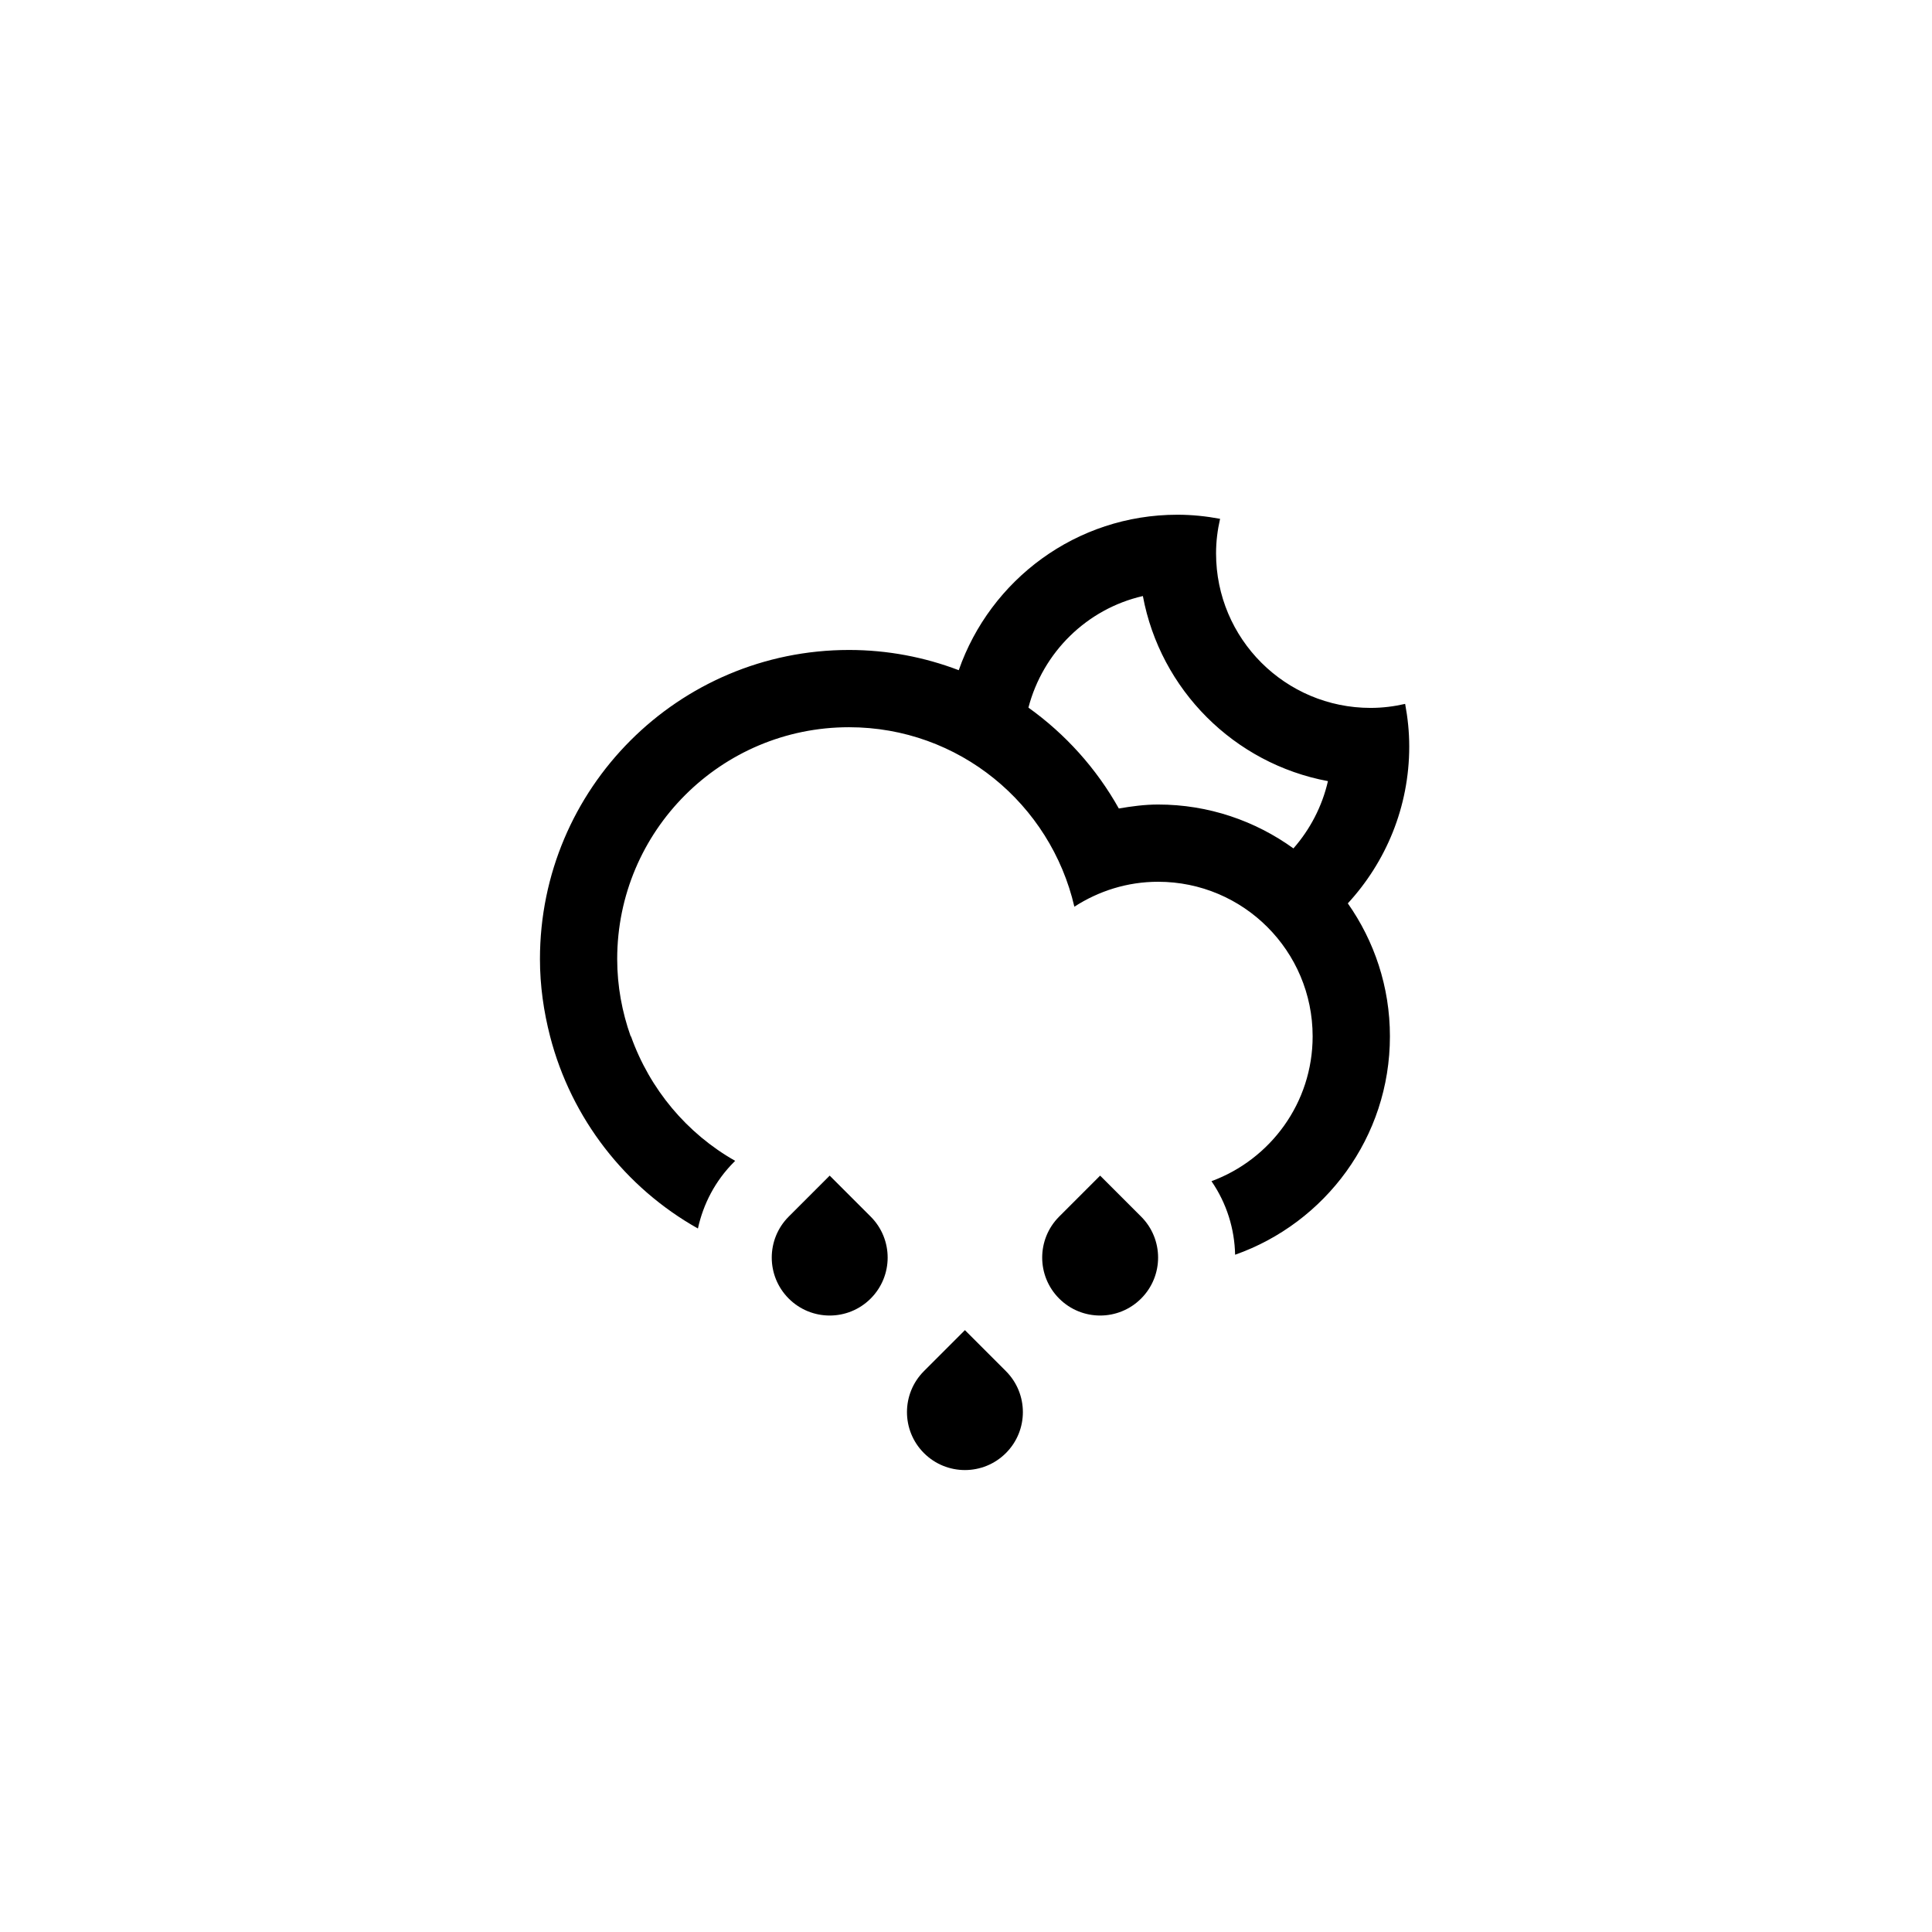
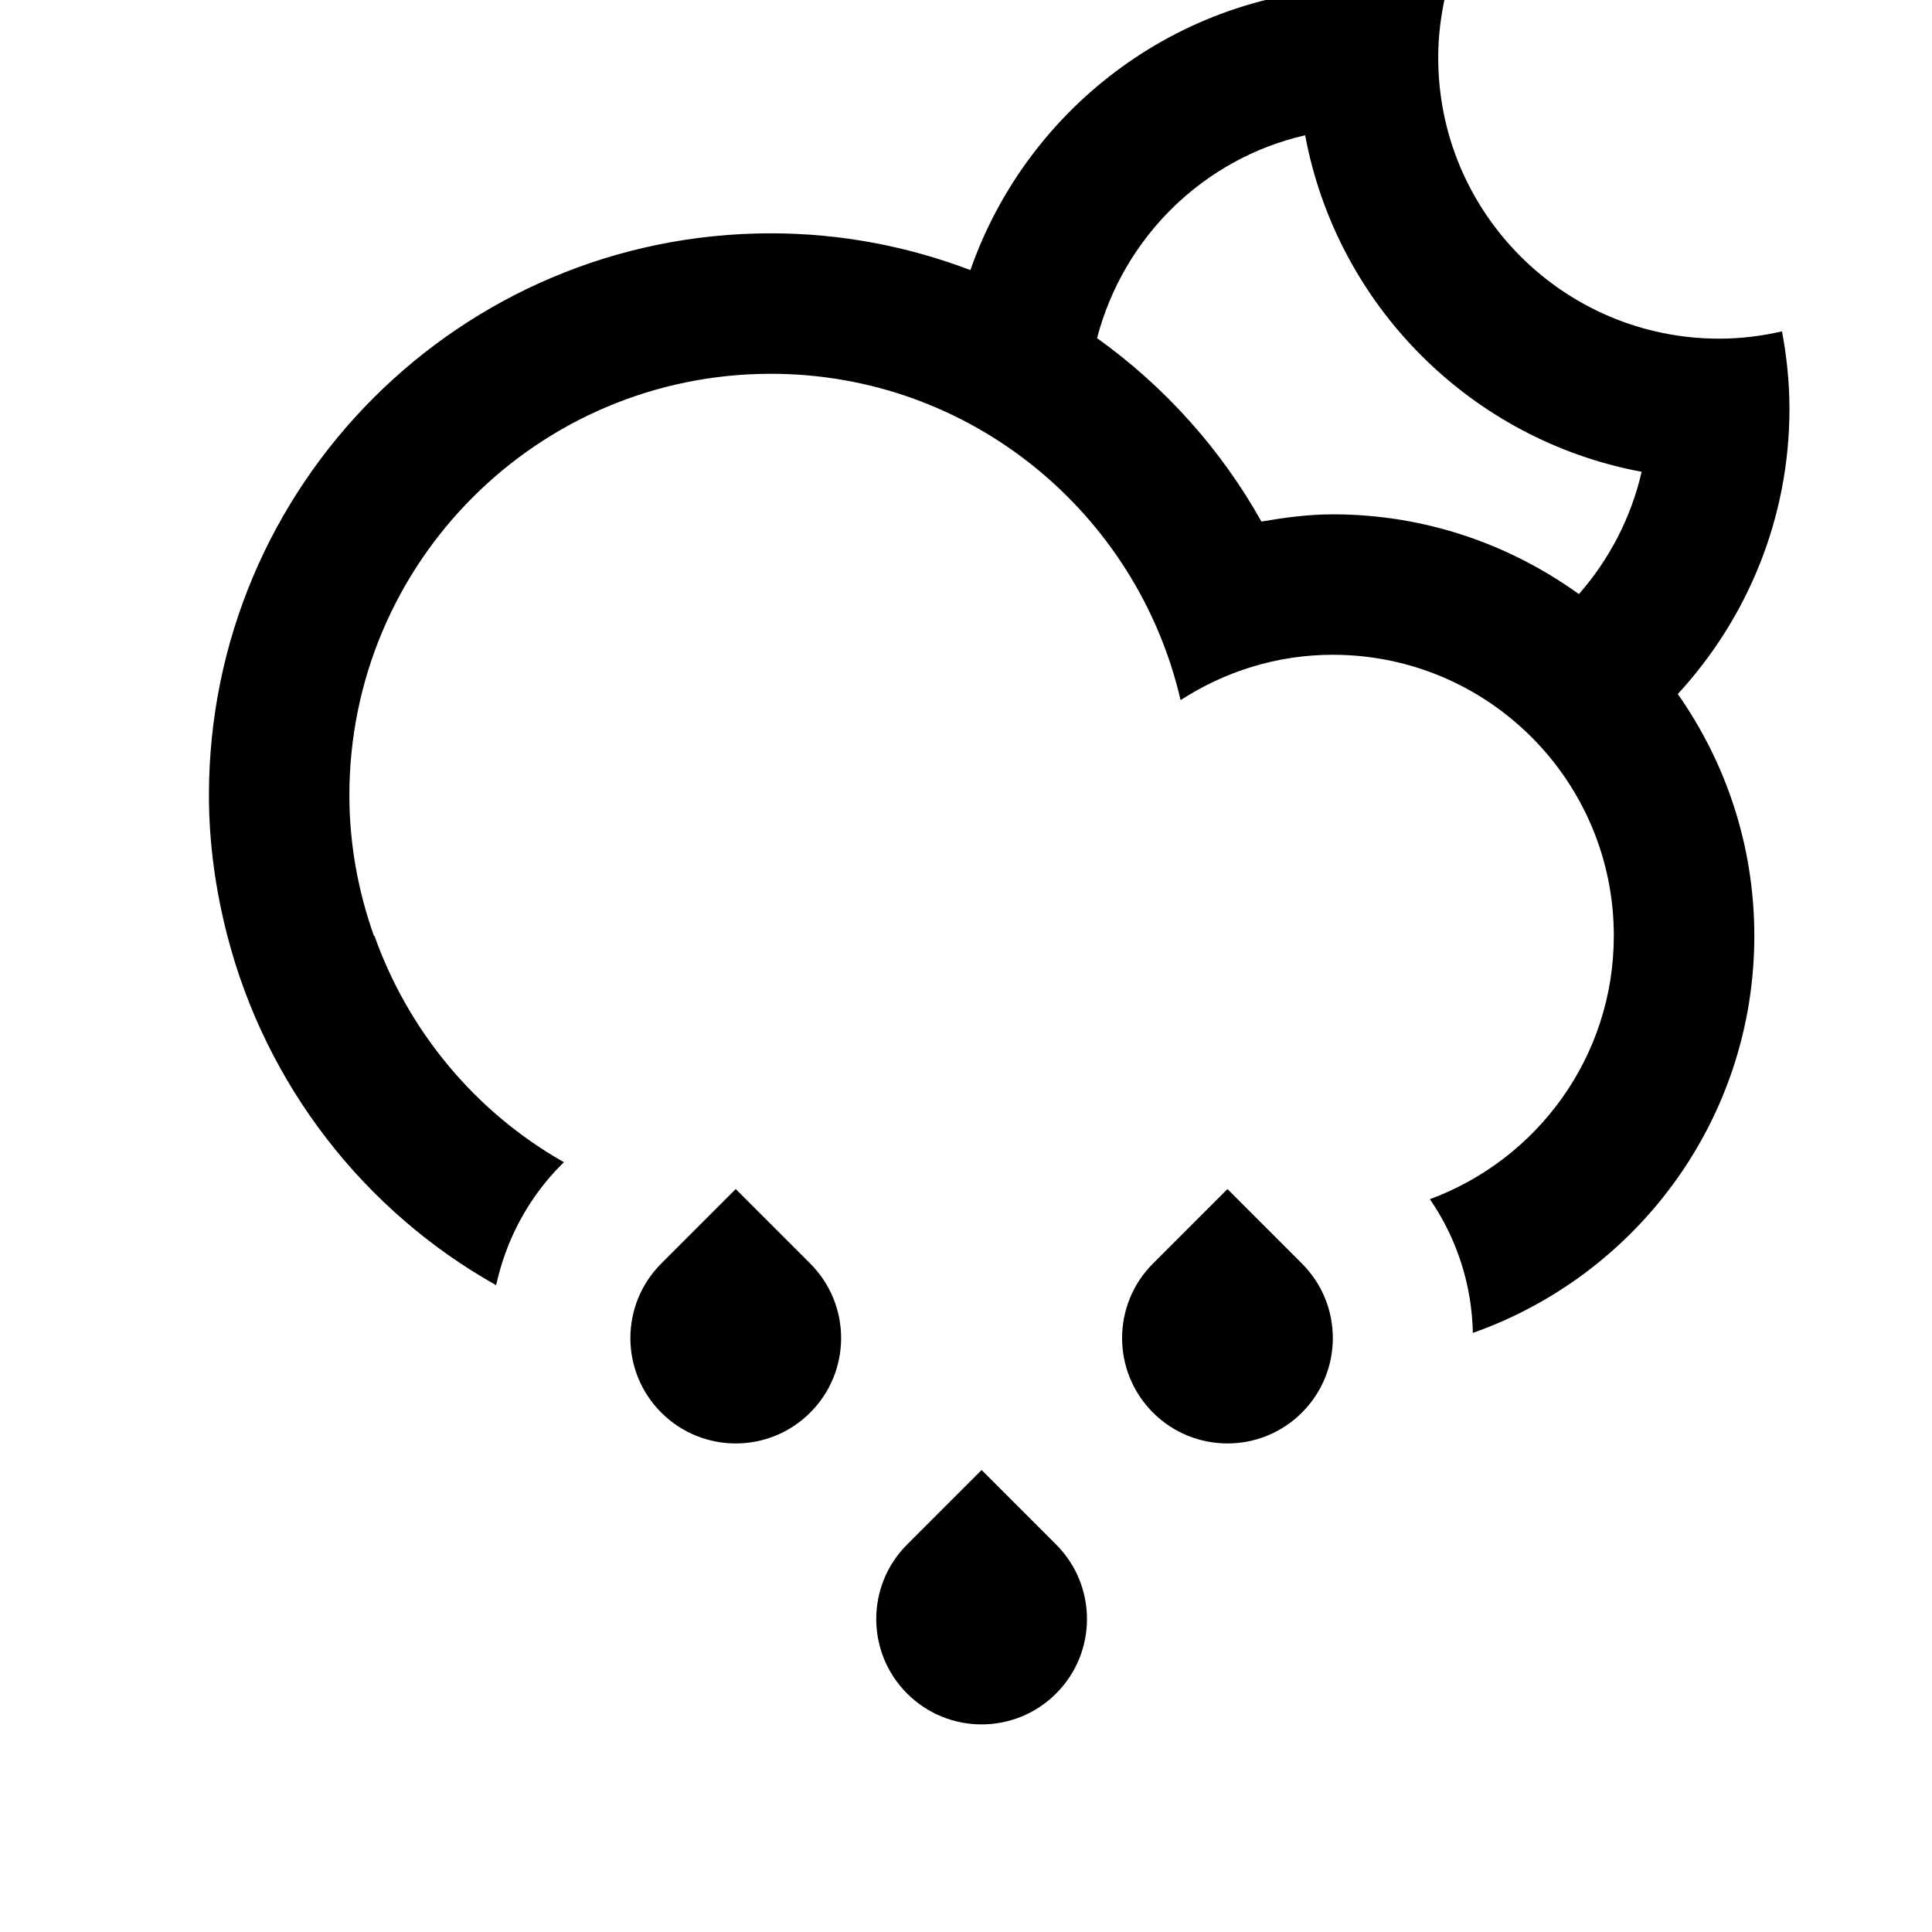
- <svg xmlns="http://www.w3.org/2000/svg" version="1.1" id="Layer_1" x="0px" y="0px" width="100px" height="100px" viewBox="0 0 100 100" enable-background="new 0 0 100 100" xml:space="preserve">
+ <svg xmlns="http://www.w3.org/2000/svg" version="1.1" id="Layer_1" x="0px" y="0px" width="100px" height="100px" viewBox="22 27 55 55" enable-background="new 0 0 100 100" xml:space="preserve">
  <path fill-rule="evenodd" clip-rule="evenodd" d="M69.763,46.758c1.369,1.949,2.179,4.318,2.179,6.882l0,0  c0,5.227-3.349,9.66-8.013,11.305c-0.027-1.336-0.434-2.66-1.223-3.807c3.055-1.127,5.236-4.055,5.236-7.498l0,0l0,0  c0-4.417-3.581-8-7.999-8c-1.601,0-3.083,0.482-4.334,1.291c-1.231-5.316-5.973-9.29-11.664-9.29  c-6.627,0-11.999,5.372-11.999,11.999c0,1.404,0.254,2.746,0.698,4h0.015c0.975,2.74,2.895,5.031,5.394,6.445l-0.057,0.057  c-0.981,0.98-1.596,2.184-1.872,3.445c-3.751-2.107-6.551-5.686-7.652-9.947l0,0c-0.33-1.281-0.524-2.617-0.524-4  c0-8.835,7.162-15.998,15.998-15.998c2.002,0,3.914,0.375,5.679,1.047c1.636-4.682,6.079-8.047,11.319-8.047  c0.755,0,1.491,0.078,2.207,0.212c-0.132,0.575-0.208,1.173-0.208,1.788c0,4.418,3.582,7.999,8,7.999  c0.615,0,1.212-0.076,1.787-0.208c0.134,0.717,0.212,1.453,0.212,2.208C72.941,41.776,71.73,44.622,69.763,46.758z M59.155,30.851  c-2.9,0.664-5.175,2.91-5.924,5.775l0,0c1.917,1.372,3.521,3.152,4.679,5.221c0.664-0.113,1.337-0.205,2.033-0.205  c2.618,0,5.032,0.849,7.005,2.271c0.858-0.979,1.485-2.168,1.786-3.482C63.88,39.526,60.059,35.706,59.155,30.851z M42.945,60.85  l2.121,2.121c1.172,1.172,1.172,3.07,0,4.242c-1.171,1.172-3.07,1.172-4.242,0c-1.171-1.172-1.171-3.07,0-4.242L42.945,60.85z   M49.944,68.848l2.121,2.121c1.172,1.172,1.172,3.072,0,4.242c-1.171,1.172-3.07,1.172-4.242,0c-1.171-1.17-1.171-3.07,0-4.242  L49.944,68.848z M56.943,60.85l2.121,2.121c1.172,1.172,1.172,3.07,0,4.242c-1.171,1.172-3.07,1.172-4.242,0  c-1.171-1.172-1.171-3.07,0-4.242L56.943,60.85z" />
</svg>
